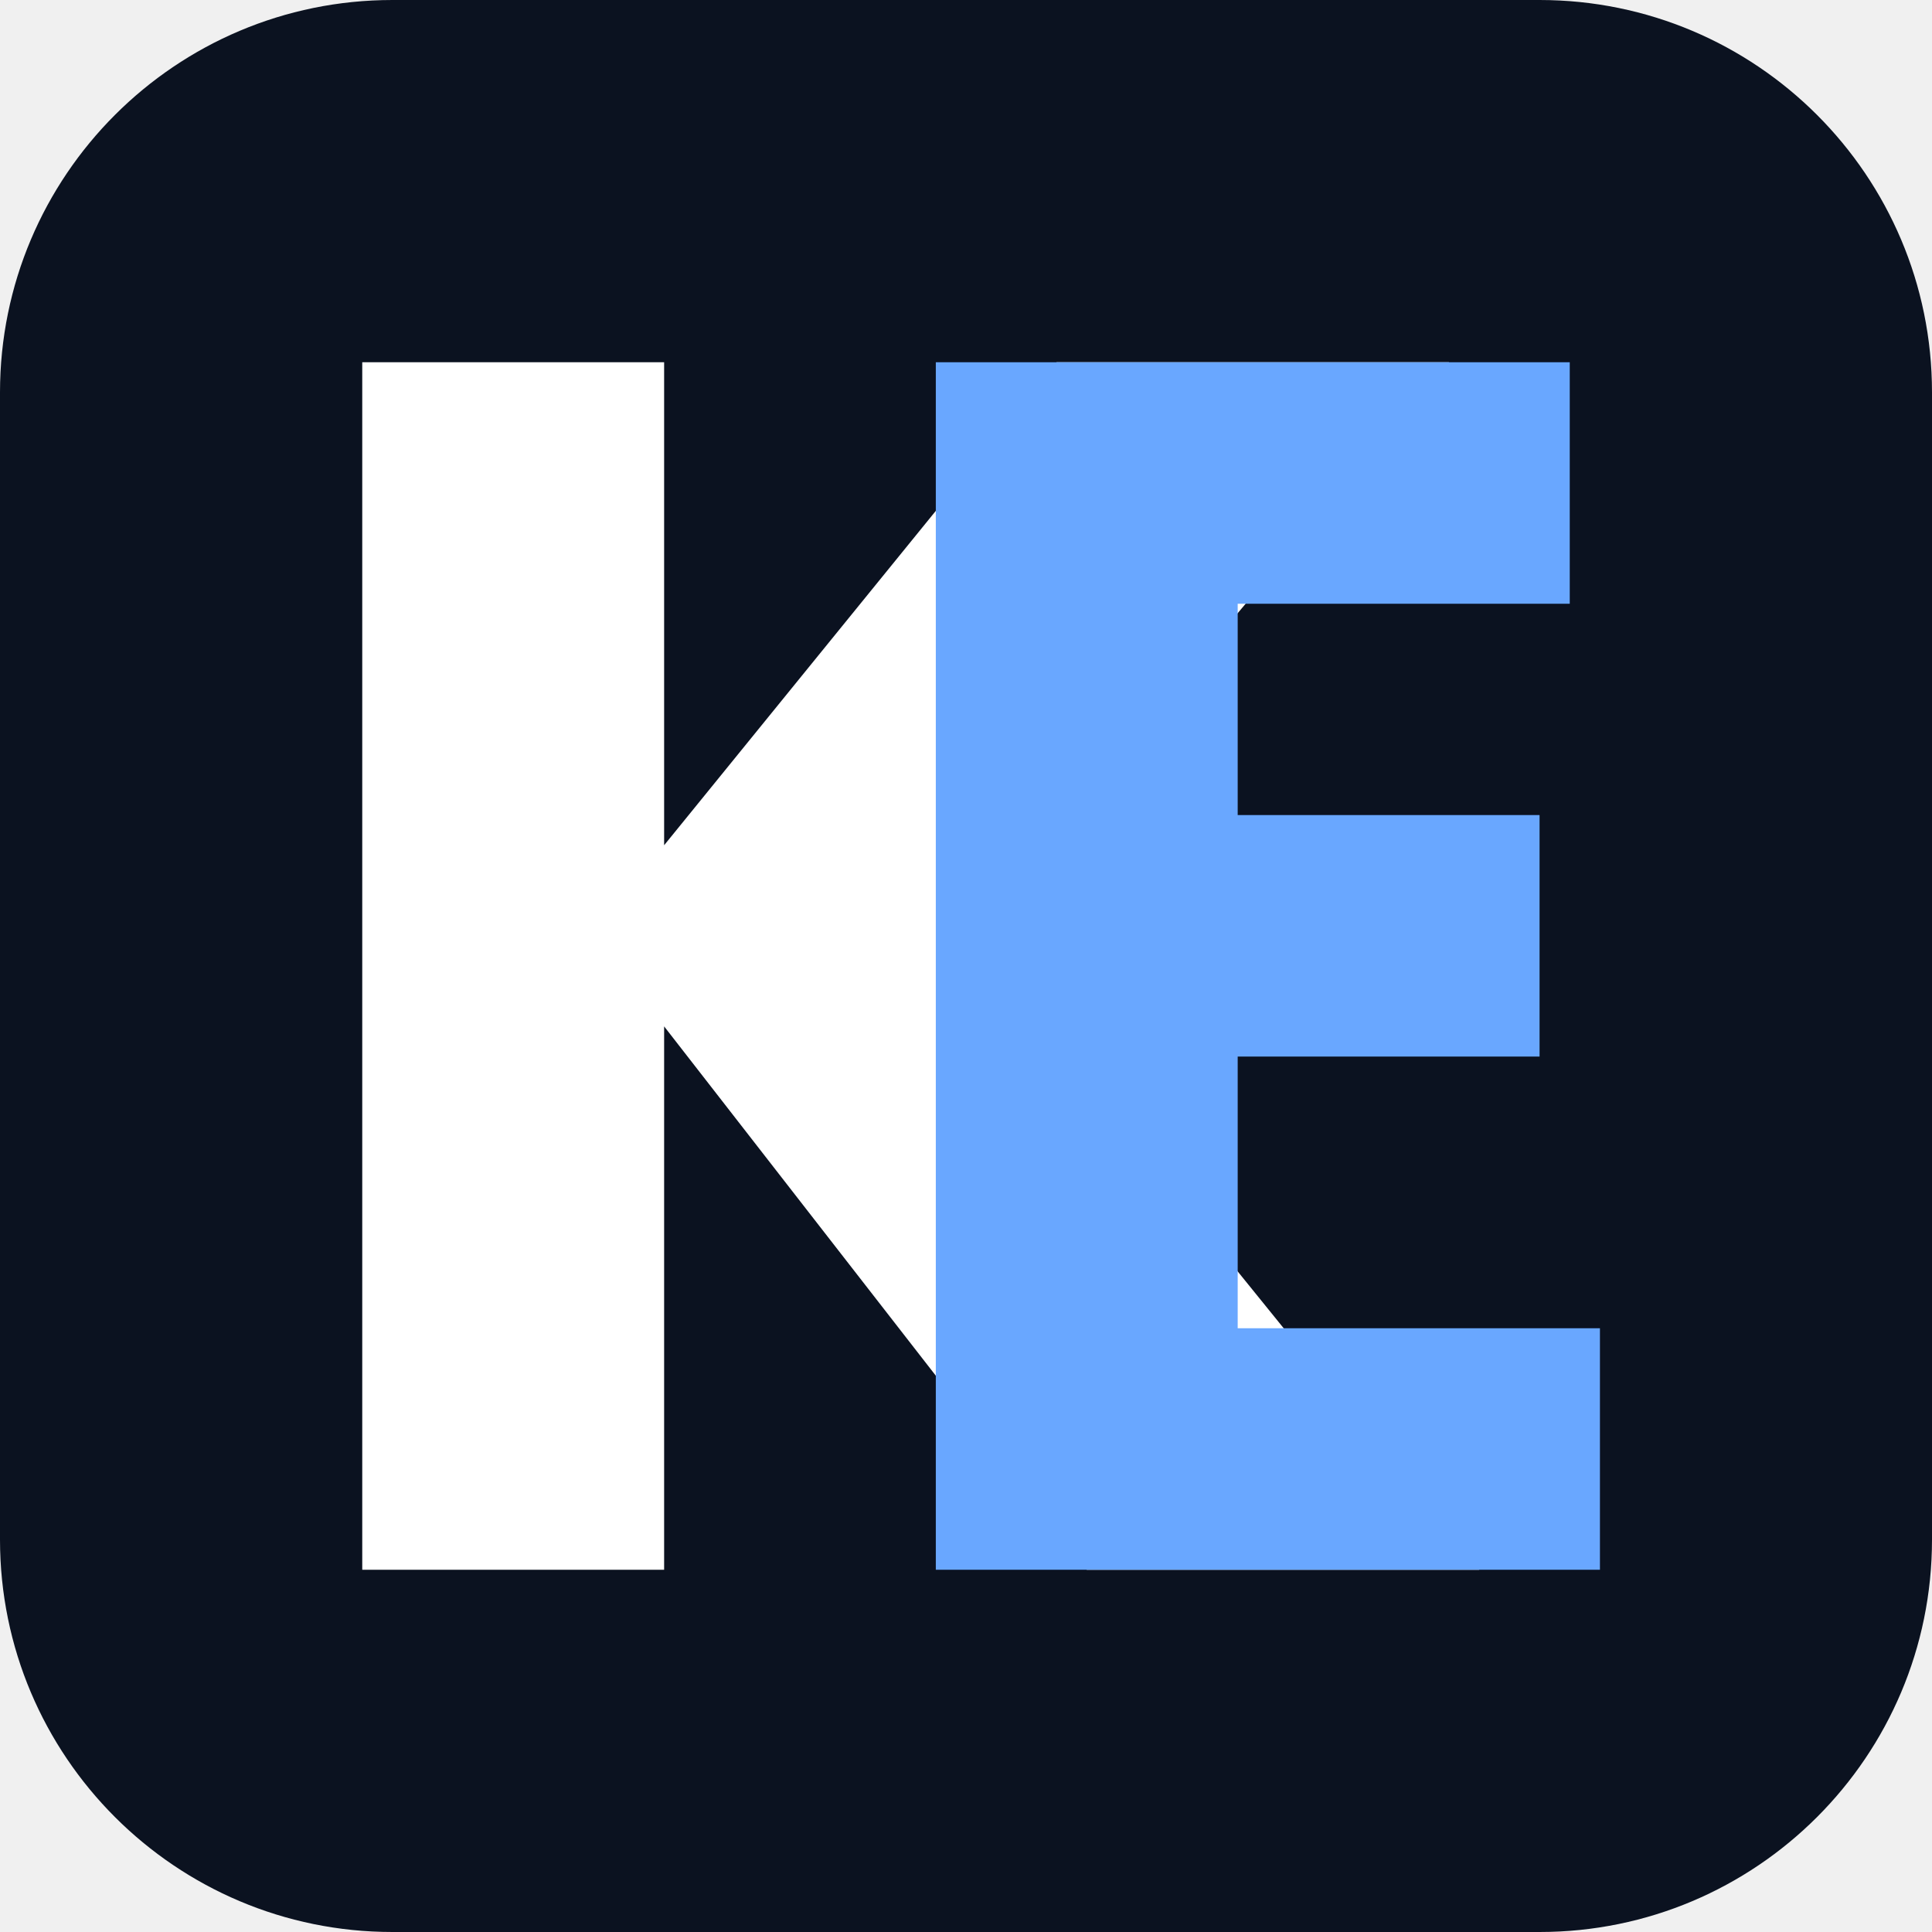
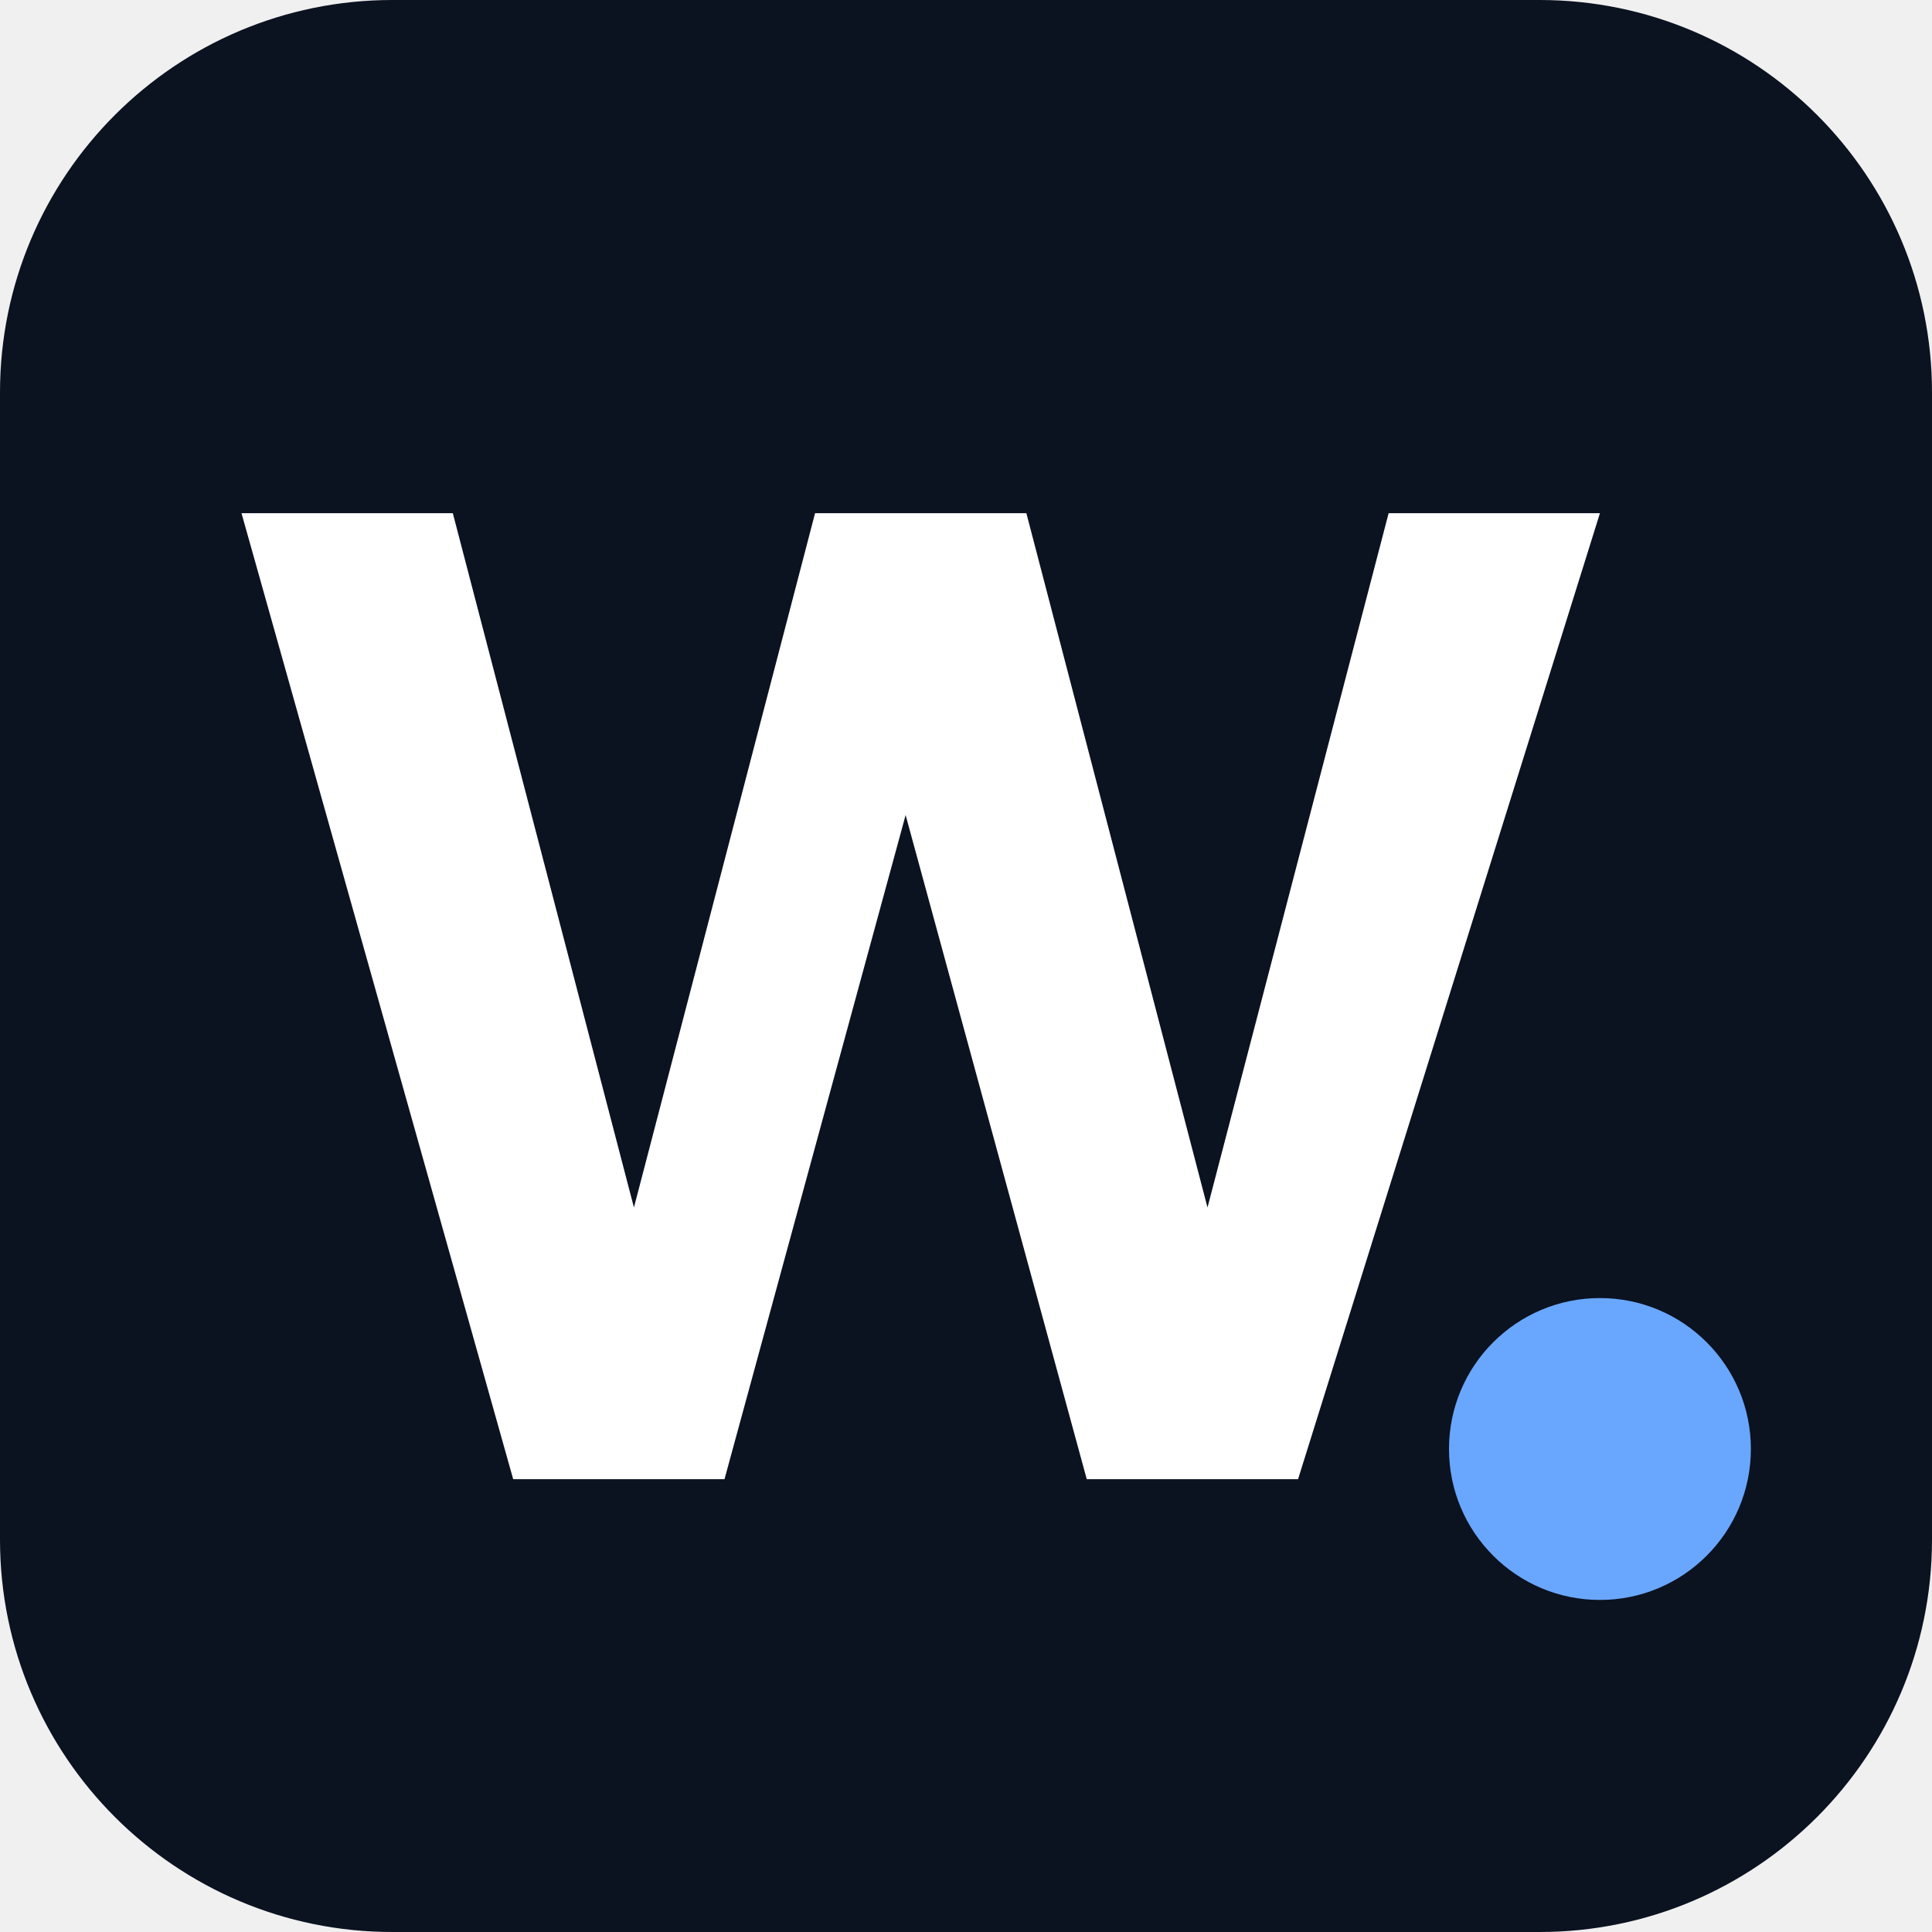
- <svg xmlns="http://www.w3.org/2000/svg" viewBox="0 0 64 64">
+ <svg xmlns="http://www.w3.org/2000/svg" viewBox="0 0 64 64" role="img" aria-label="VM i-Hub">
  <rect width="64" height="64" rx="13" fill="#0b1220" />
-   <path d="M12 12h10v16l13-16h13L32 31l17 21H36L22 34v18H12z" fill="#ffffff" />
-   <path d="M36 12h16v8H41v7h10v8H41v9h12v8H31V12z" fill="#69a7ff" />
+   <path d="M8 17h7l6 23 6-23h7l6 23 6-23h7L43 49h-7l-6-22-6 22h-7z" fill="#ffffff" />
+   <circle cx="53" cy="48" r="5" fill="#69a7ff" />
</svg>
